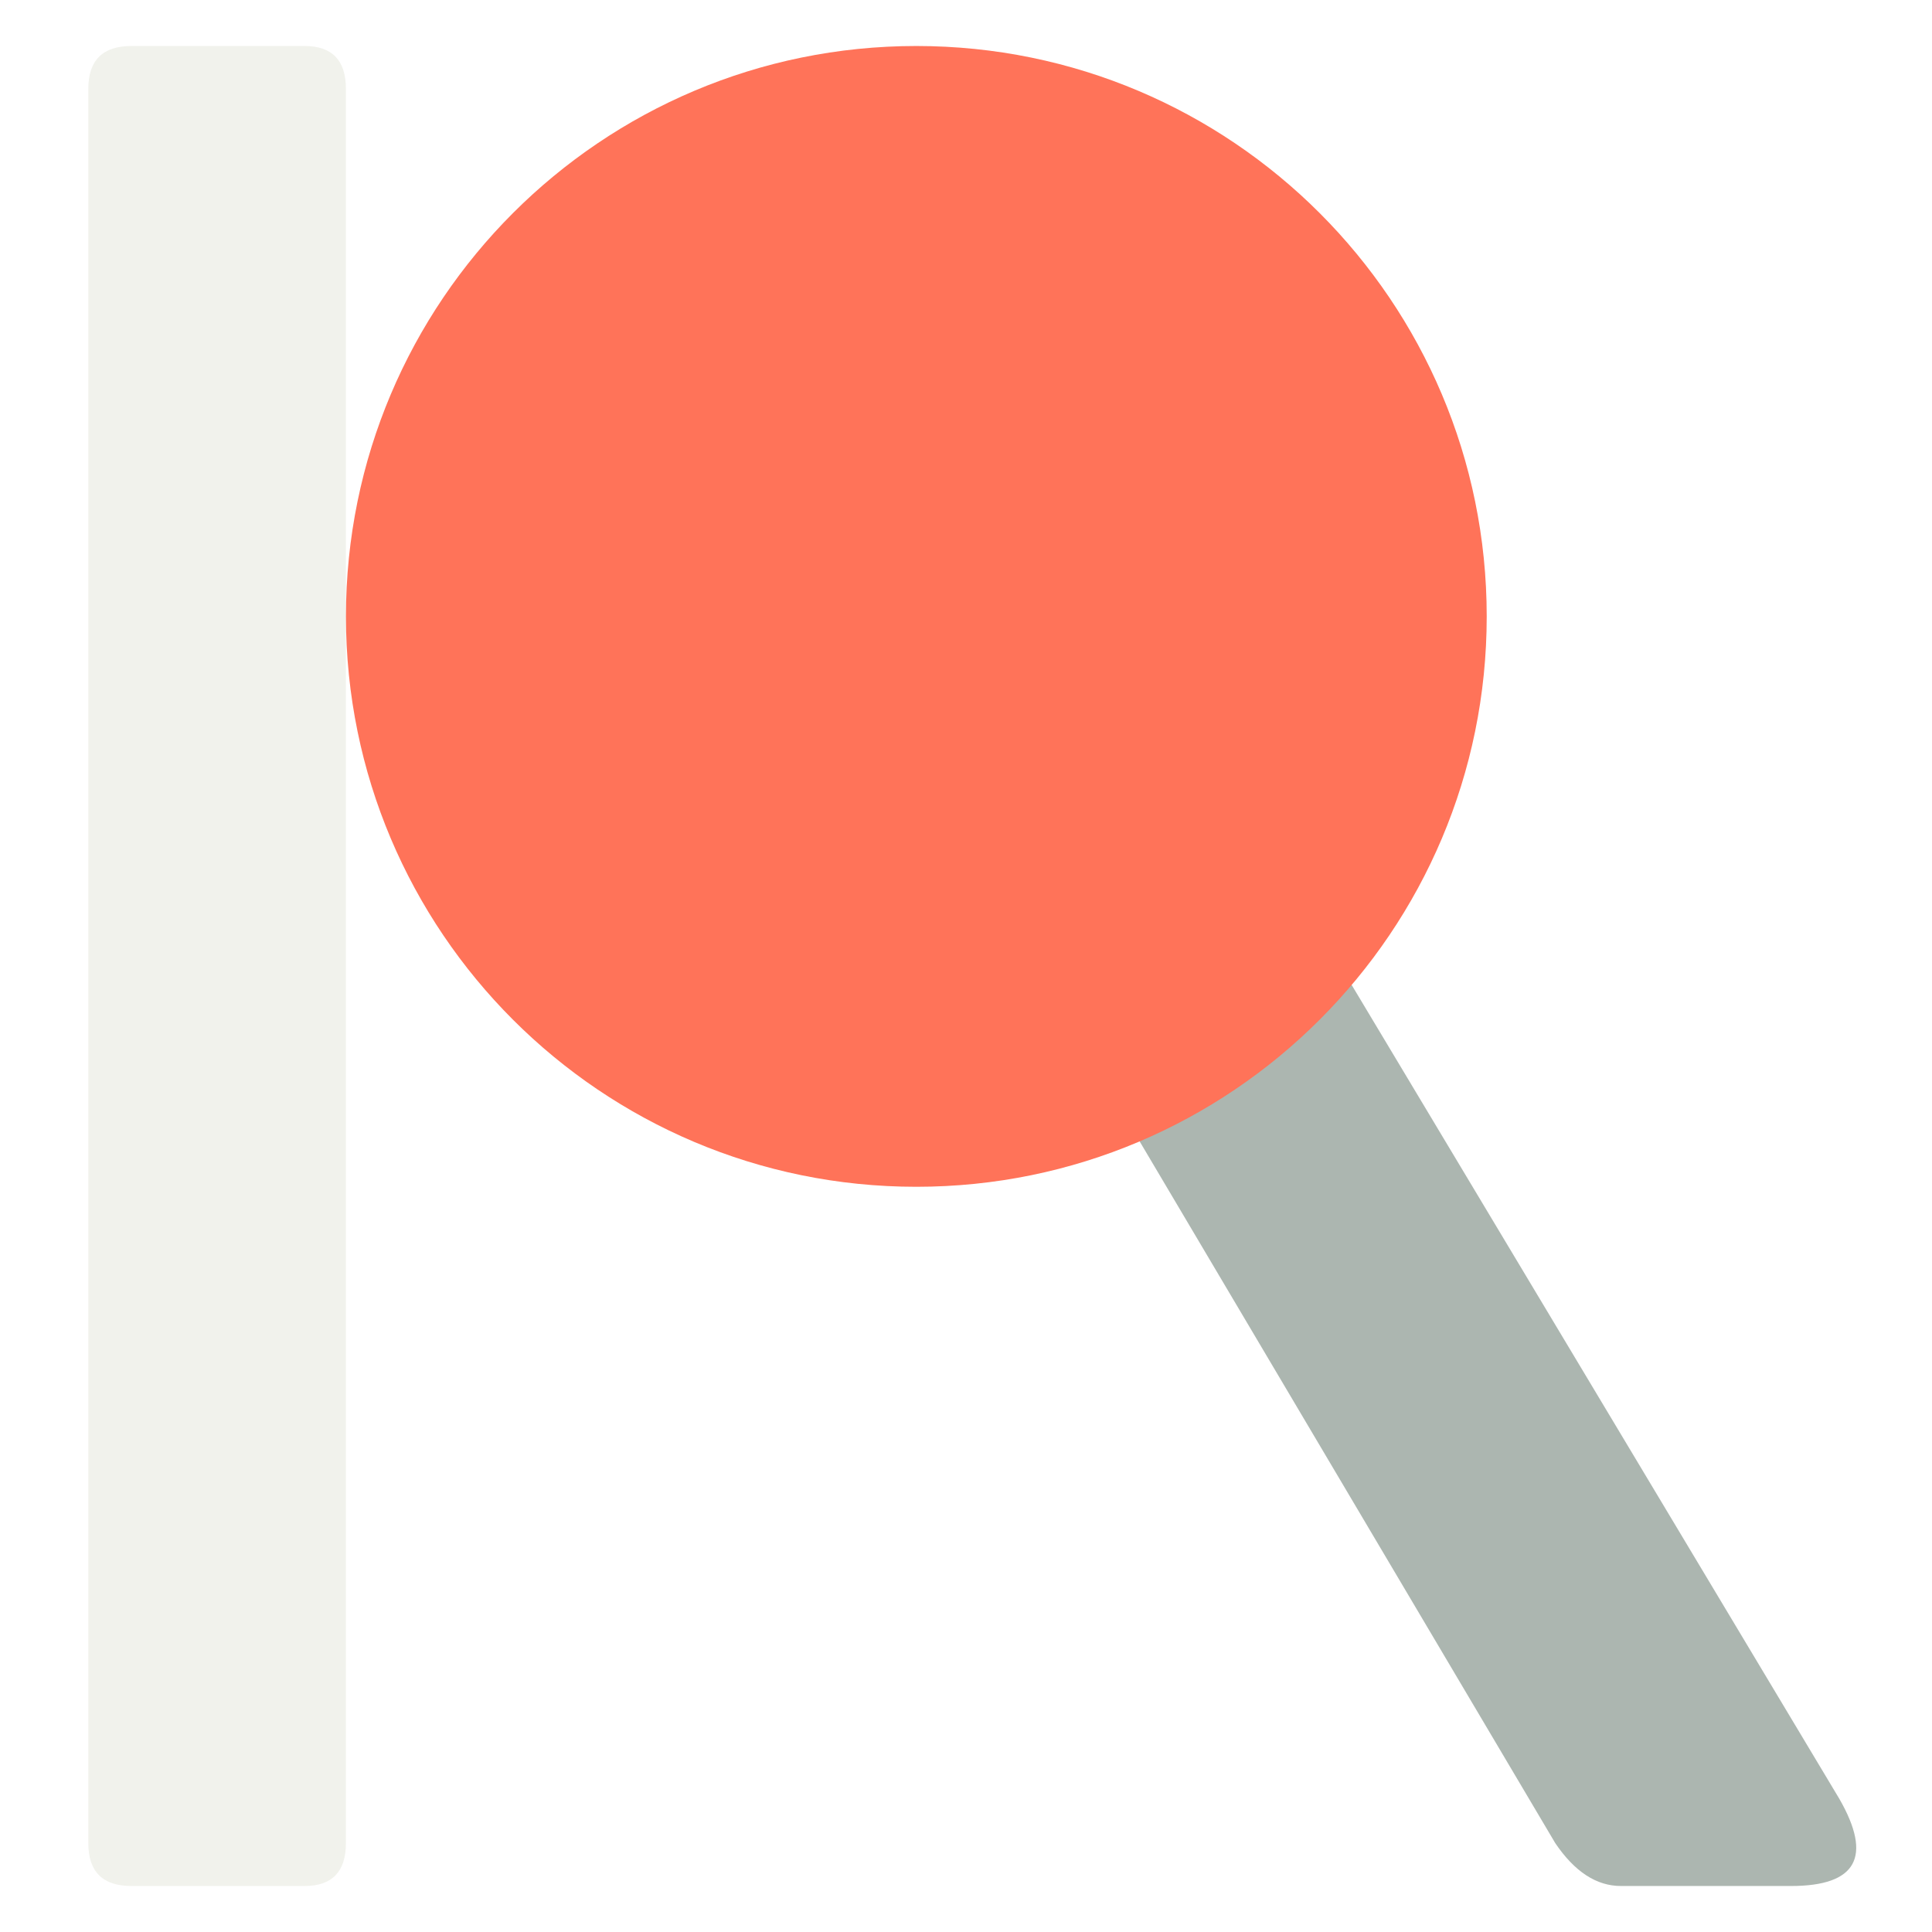
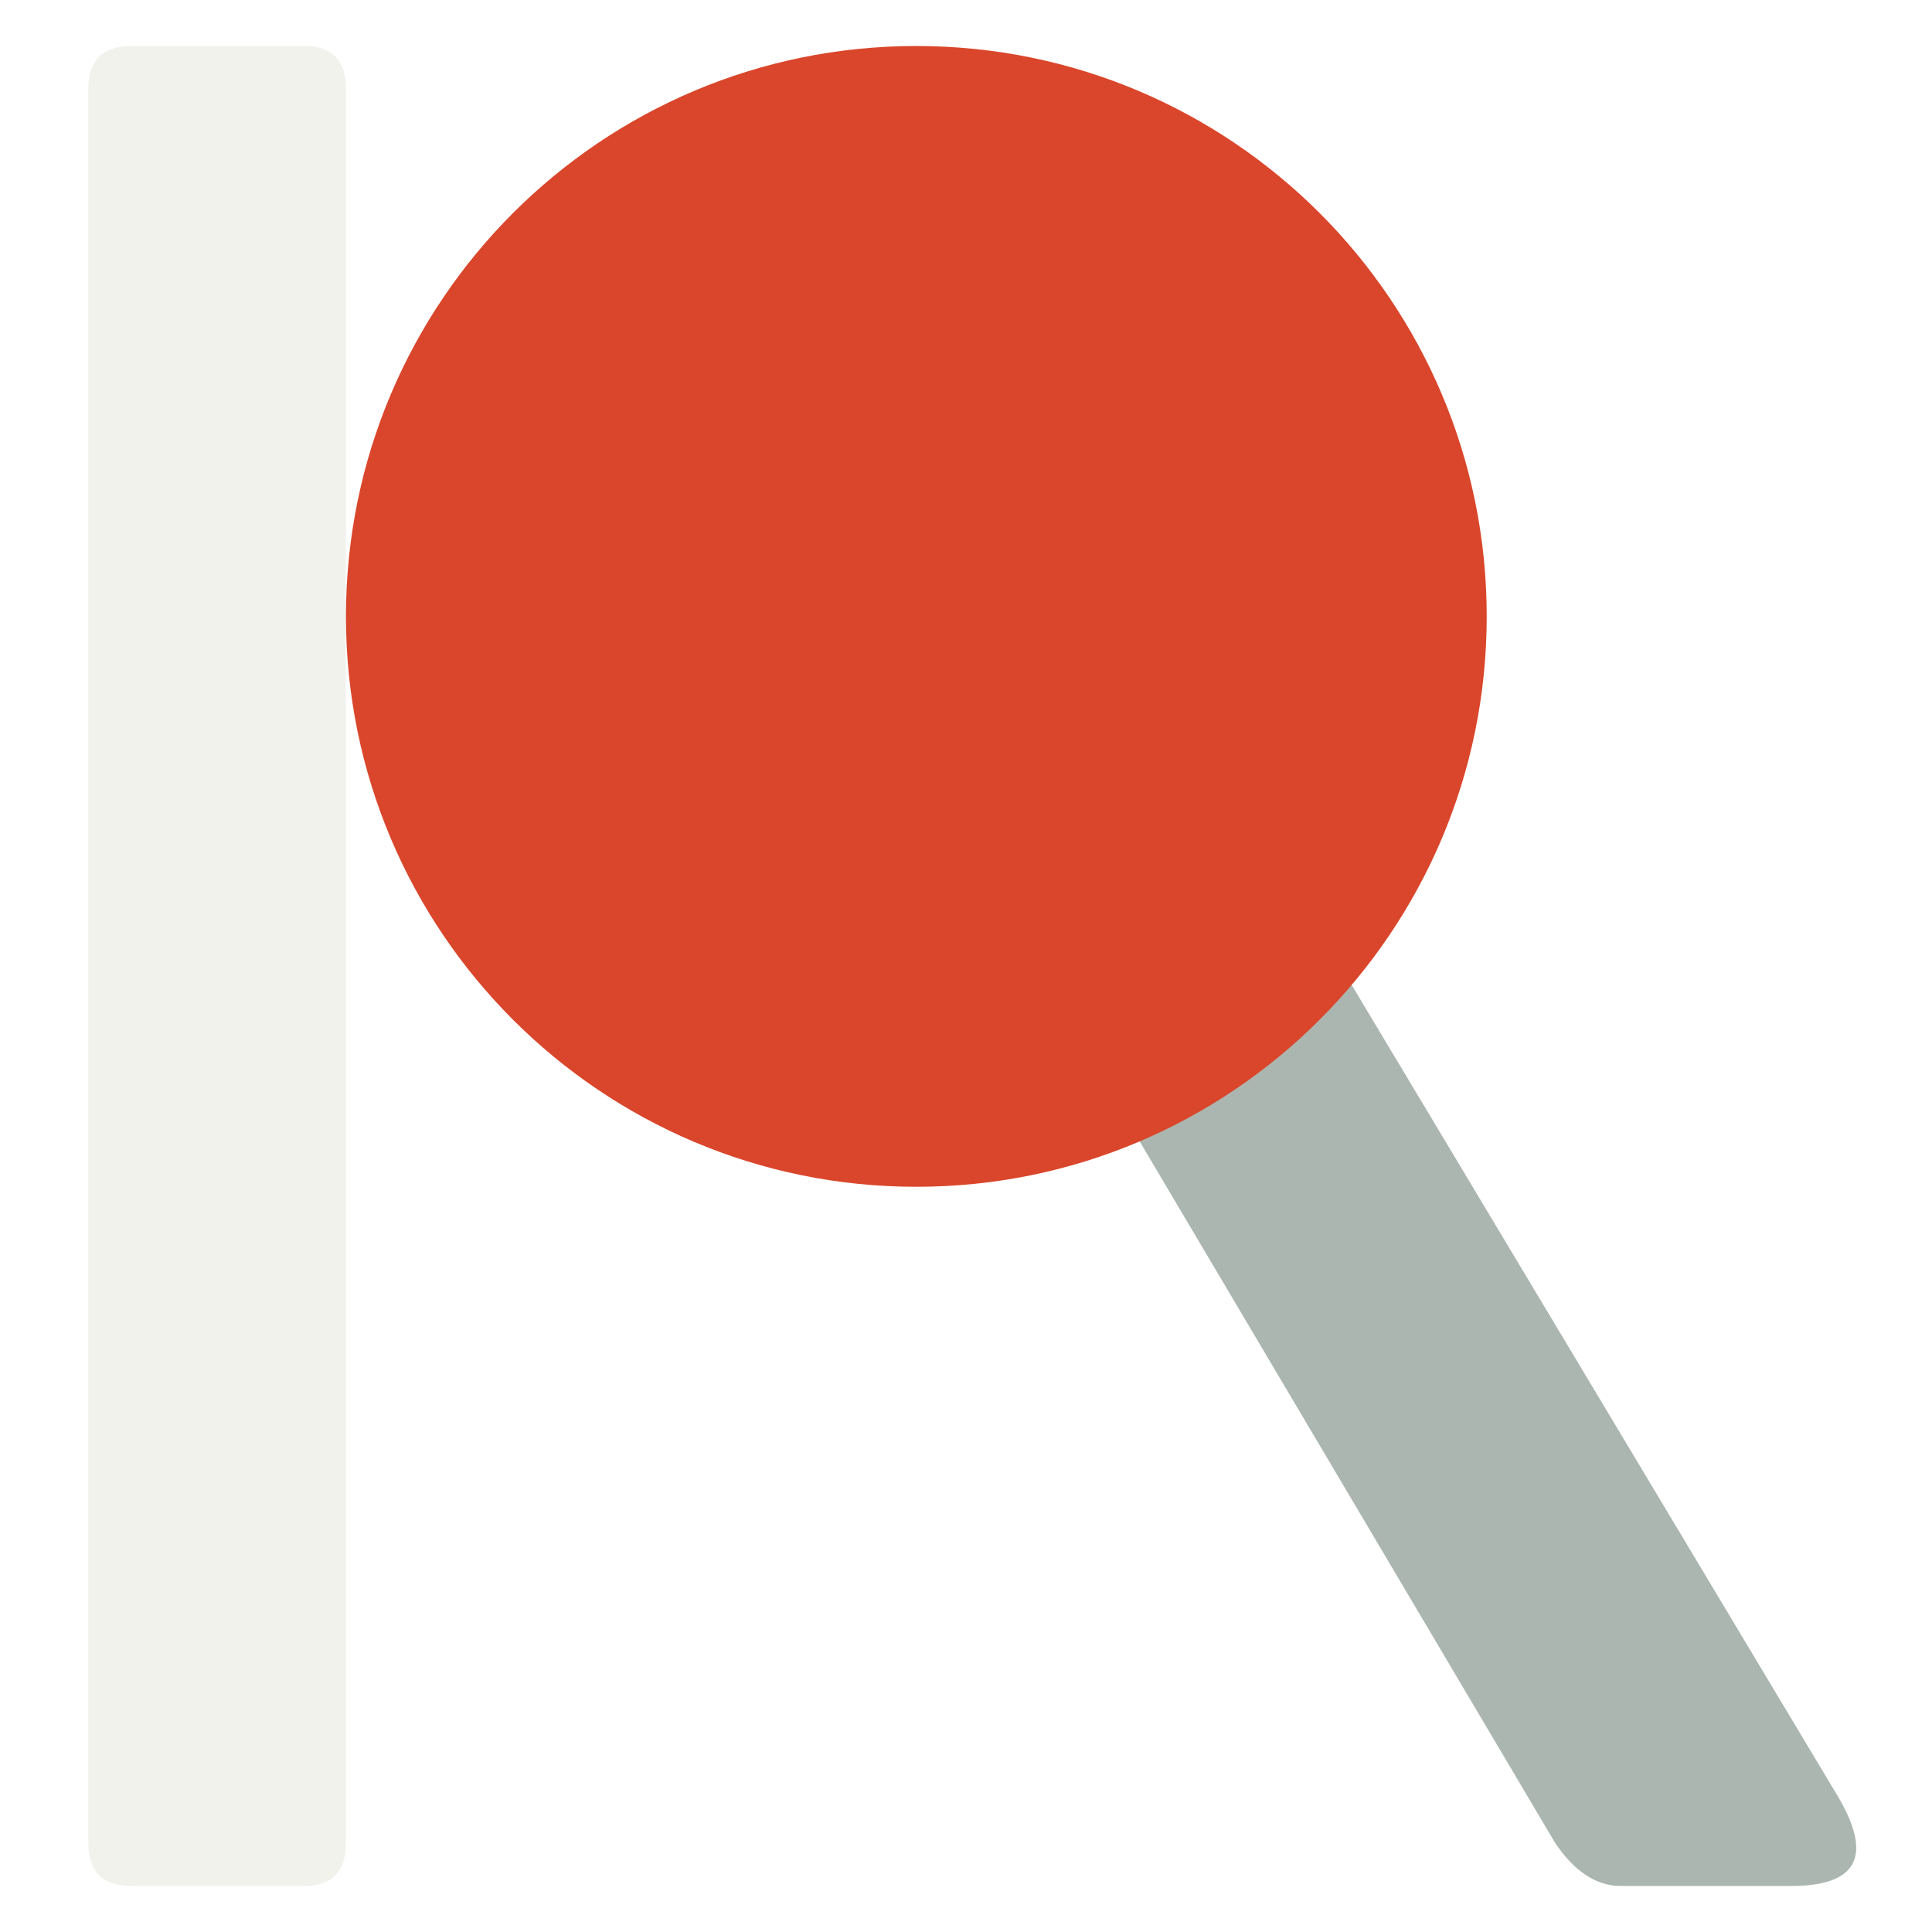
<svg xmlns="http://www.w3.org/2000/svg" width="100" height="100" viewBox="0 0 100 100" role="img">
  <g transform="translate(0 0) scale(1)">
    <path class="stem" fill="#F1F2EC" d="M6.8 2.381H15.761C17.19 2.381 17.904 3.121 17.904 4.6V95.4C17.904 96.879 17.19 97.619 15.761 97.619H6.8C5.314 97.619 4.571 96.879 4.571 95.4V4.6C4.571 3.121 5.314 2.381 6.8 2.381Z" />
    <path class="foot" fill="#ACB6B0" d="M54.5 51.5L65.3 43.2L95.2 93.1C96.934 96.113 96.099 97.619 92.7 97.619H83.901C82.633 97.619 81.5 96.879 80.5 95.4Z" />
-     <path class="sun" fill="#FF7359" d="M47.429 61.428C63.734 61.428 76.952 48.21 76.952 31.905C76.952 15.599 63.734 2.381 47.429 2.381C31.122 2.381 17.906 15.599 17.906 31.905C17.906 48.21 31.122 61.428 47.429 61.428Z" />
+     <path class="sun" fill="#DA462B" d="M47.429 61.428C63.734 61.428 76.952 48.21 76.952 31.905C76.952 15.599 63.734 2.381 47.429 2.381C31.122 2.381 17.906 15.599 17.906 31.905C17.906 48.21 31.122 61.428 47.429 61.428Z" />
  </g>
</svg>
